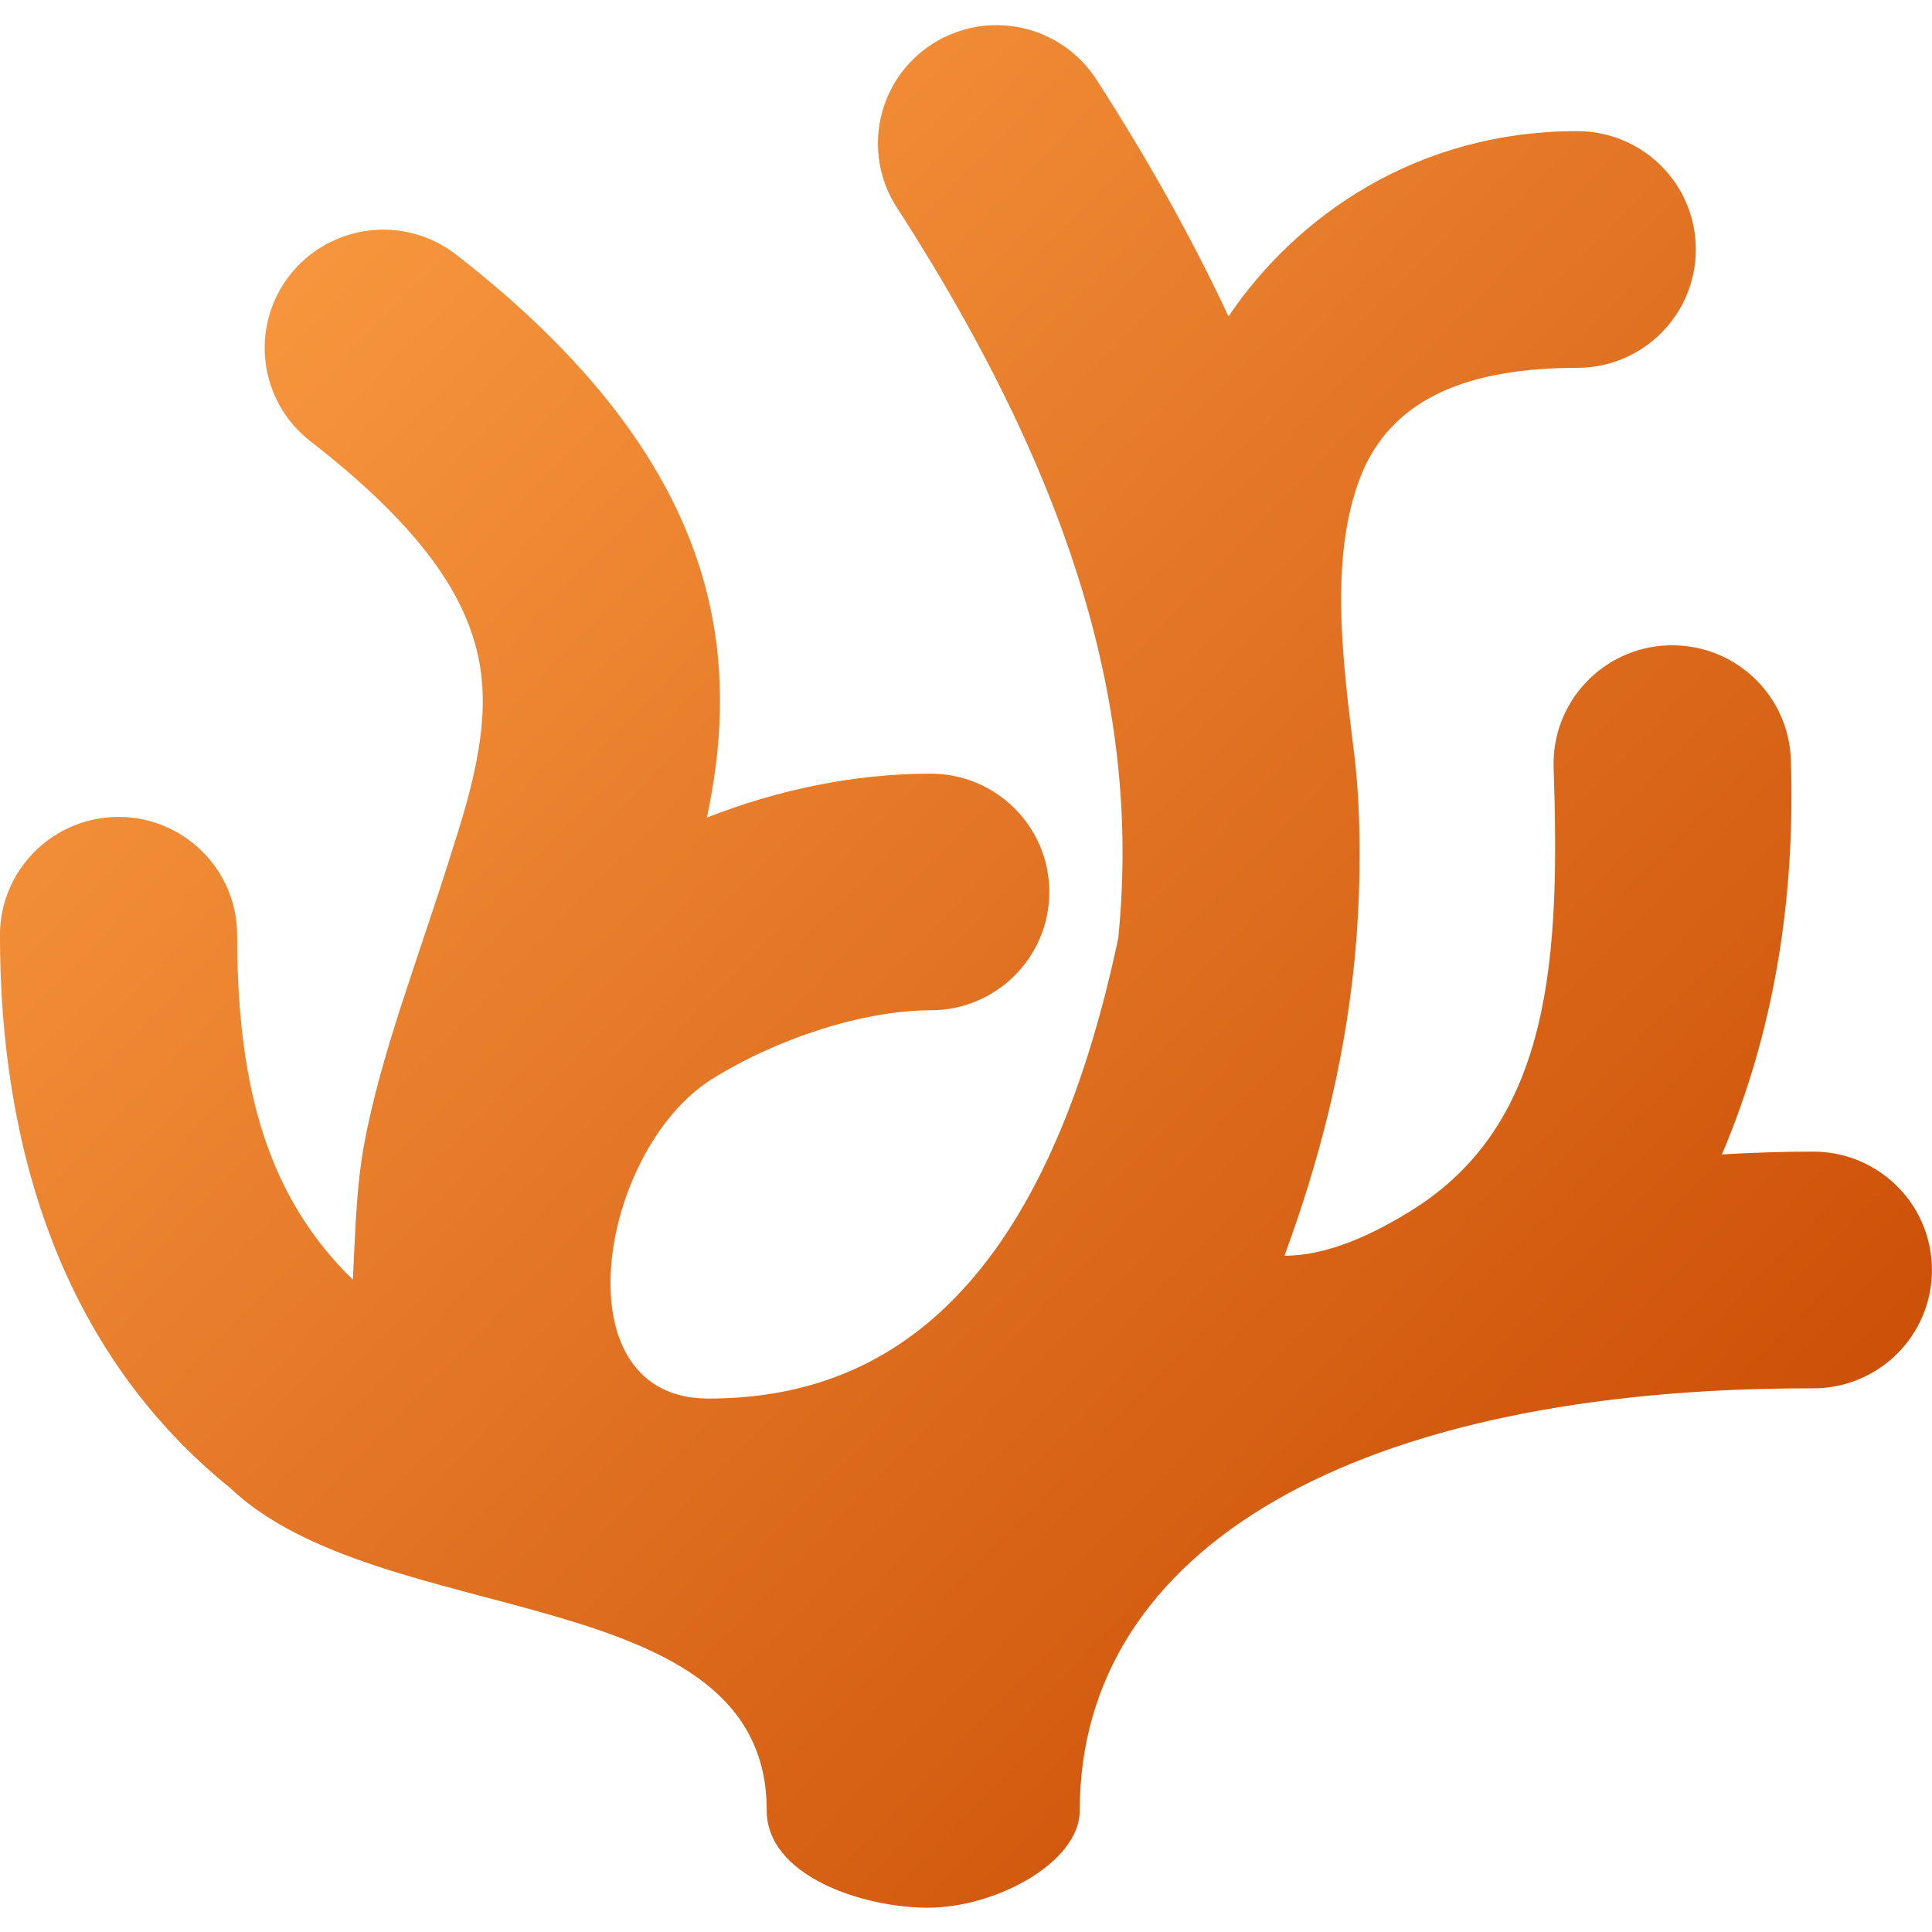
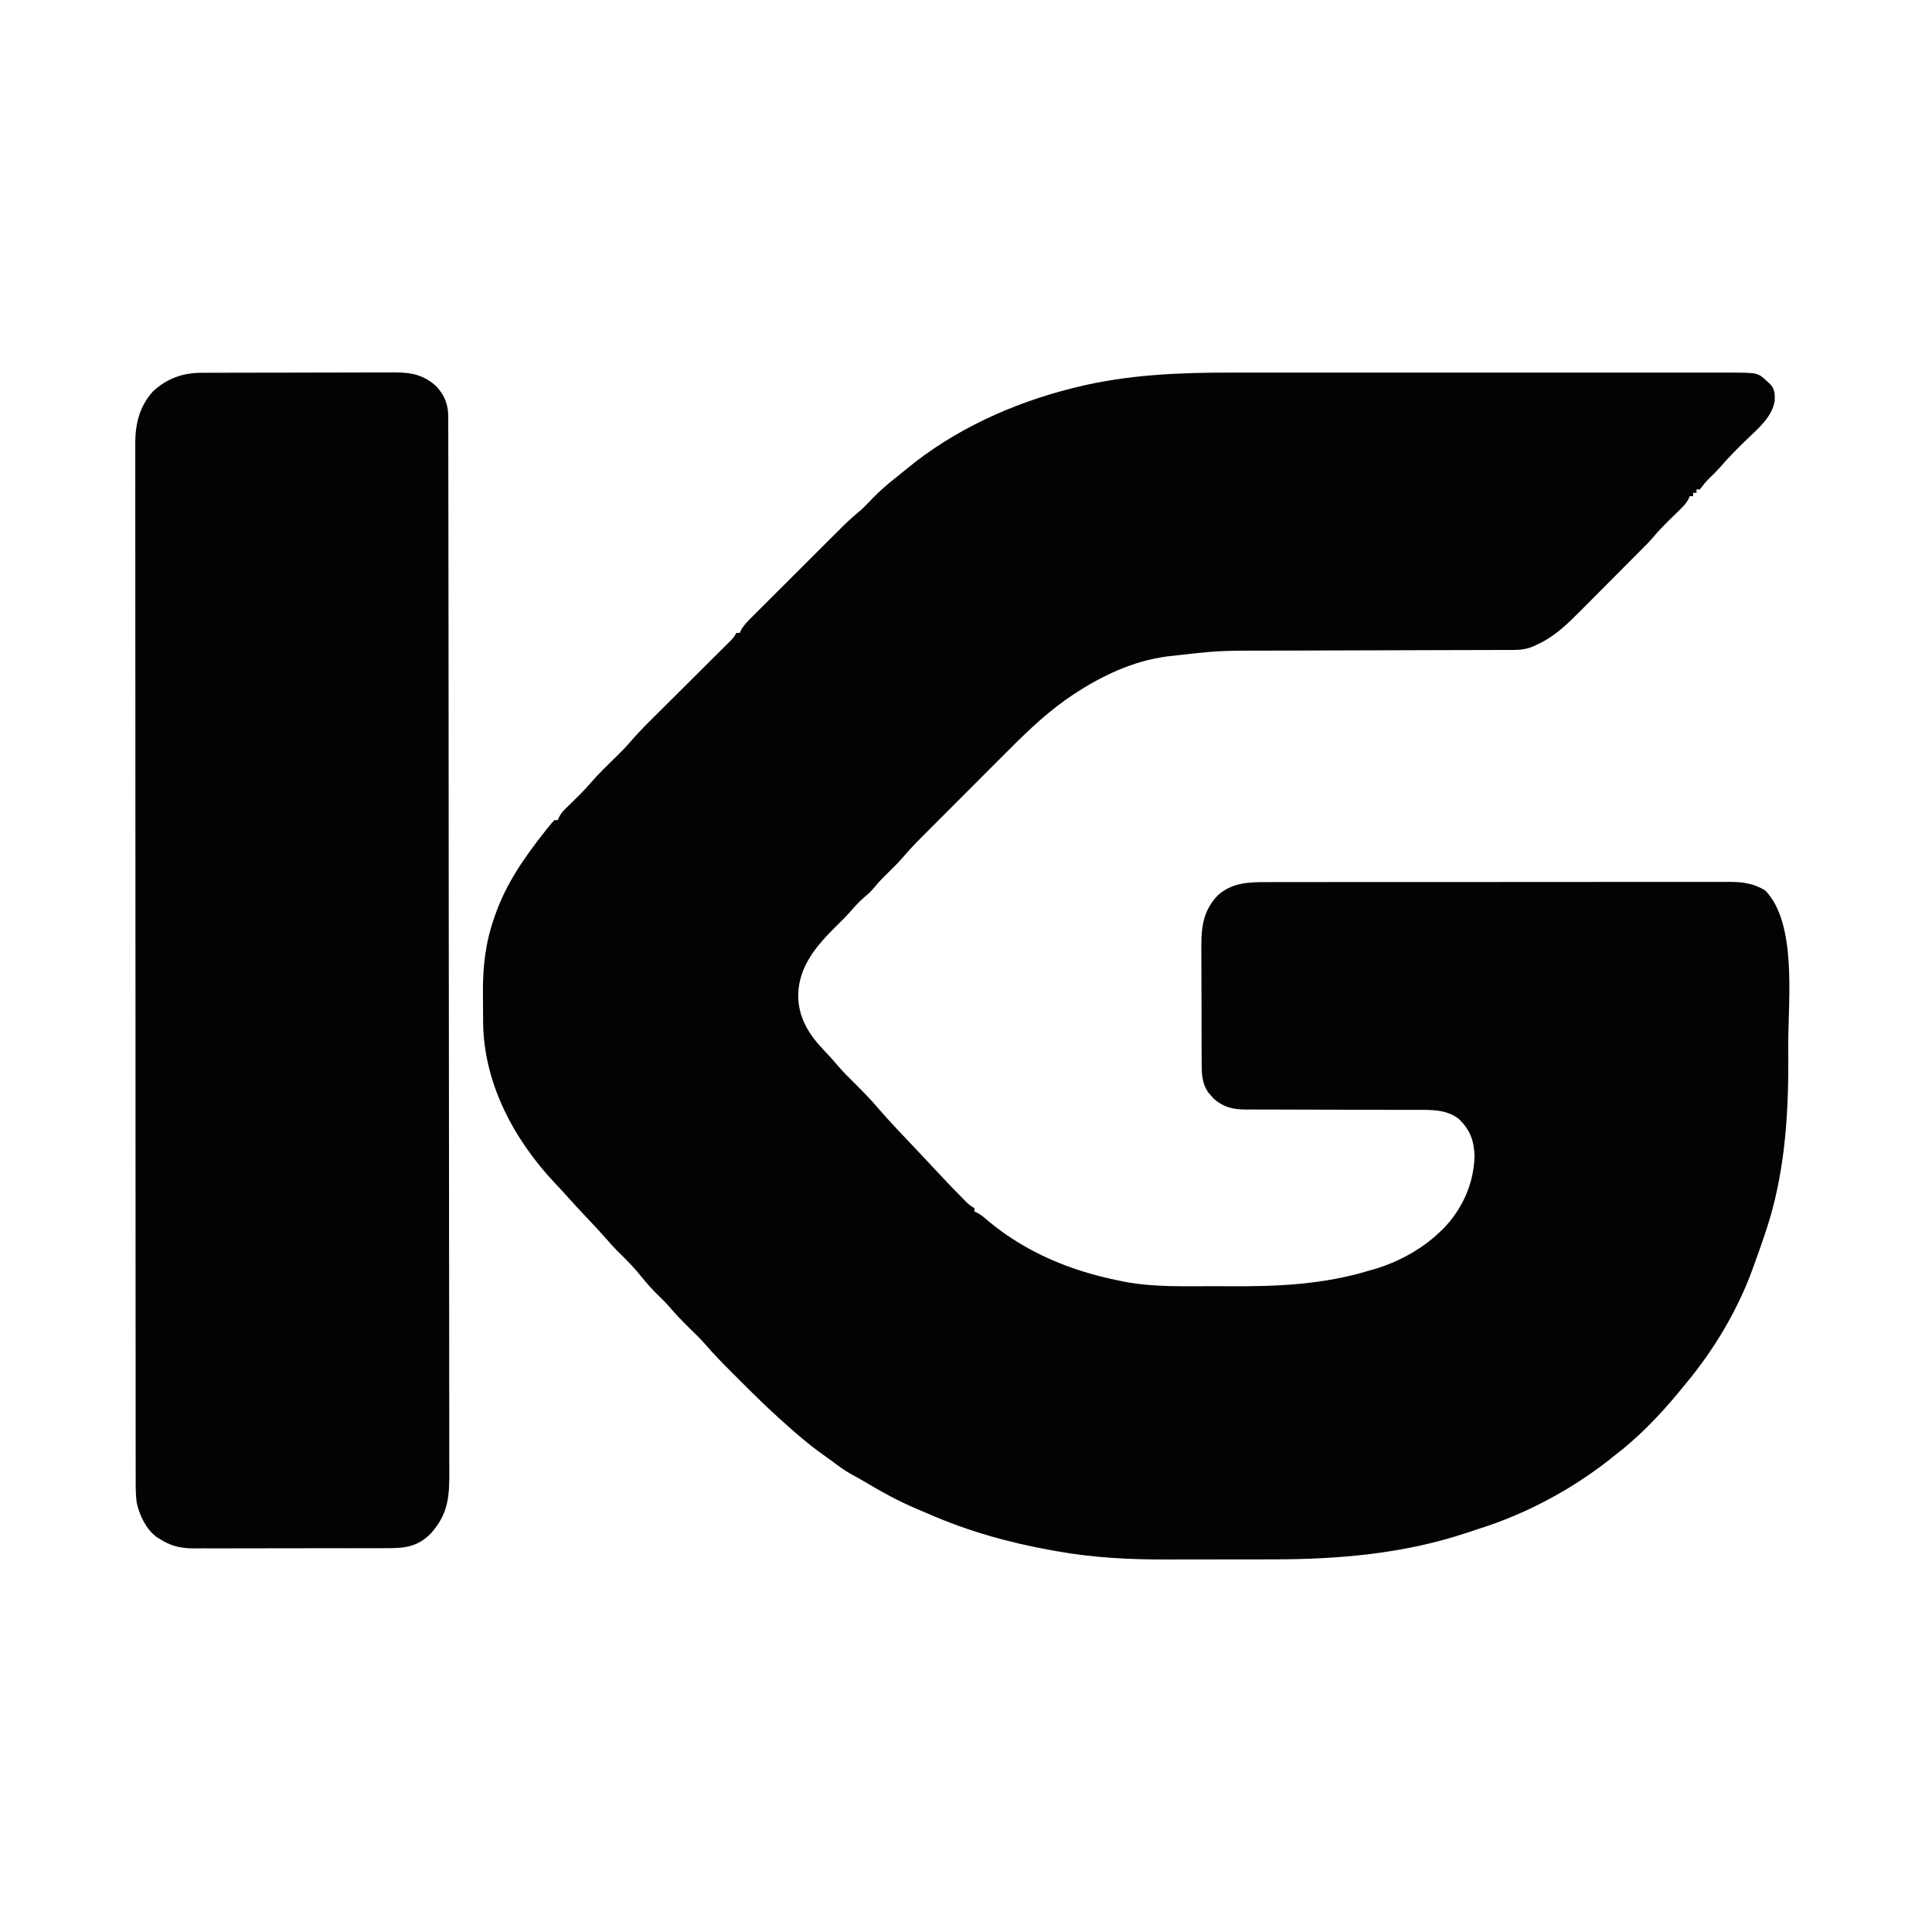
<svg xmlns="http://www.w3.org/2000/svg" version="1.1" x="0" y="0" width="100" height="100" viewBox="0, 0, 100, 100">
-   <defs>
-     <linearGradient id="Gradient_1" gradientUnits="userSpaceOnUse" x1="199.997" y1="214.302" x2="296.665" y2="307.573" gradientTransform="matrix(1, 0, 0, 1, -200, -213)">
-       <stop offset="0" stop-color="#FFA348" />
-       <stop offset="1" stop-color="#C64600" />
-     </linearGradient>
-   </defs>
  <g id="Layer_1">
-     <path d="M48.26,2.274 C45.406,4.105 44.583,7.898 46.422,10.742 C56.531,26.397 58.917,38.205 57.882,48.553 C53.698,68.369 44.603,72.389 36.655,72.389 C28.895,72.389 30.973,59.618 36.806,55.88 C40.288,53.706 44.748,52.293 48.171,52.293 C51.563,52.293 54.313,49.552 54.313,46.17 C54.313,42.787 51.563,40.046 48.171,40.046 C44.173,40.046 40.251,40.886 36.59,42.316 C37.338,38.787 37.614,34.973 36.647,30.919 C35.179,24.763 30.953,18.883 23.615,13.183 C22.33,12.183 20.7,11.734 19.083,11.934 C17.466,12.134 15.995,12.966 14.994,14.248 C12.912,16.918 13.394,20.766 16.072,22.843 C22.05,27.486 24.024,30.923 24.699,33.752 C25.374,36.581 24.831,39.616 23.475,43.786 C21.742,49.406 19.73,54.423 18.848,59.234 C18.414,61.602 18.377,64.179 18.265,66.238 C13.96,62.042 12.275,56.502 12.275,48.407 C12.274,45.025 9.524,42.283 6.133,42.284 C2.744,42.287 -0.002,45.027 -0.003,48.407 C-0.003,59.463 3.23,69.983 11.895,77.001 C19.739,84.474 39.686,81.712 39.686,93.709 C39.686,97.095 44.642,98.743 48.033,98.743 C51.511,98.743 55.888,96.418 55.888,93.709 C55.888,80.097 70.233,71.824 93.848,71.86 C97.24,71.865 99.992,69.126 99.997,65.744 C100.003,62.361 97.259,59.614 93.867,59.608 C92.252,59.606 90.678,59.661 89.126,59.753 C91.766,53.544 92.937,46.708 92.695,39.324 C92.583,35.943 89.745,33.293 86.356,33.403 C82.963,33.513 80.305,36.346 80.416,39.729 C80.736,49.397 80.374,58.03 73.171,62.581 C71.123,63.874 68.742,64.996 66.484,64.996 C68.237,60.228 69.561,55.195 70.103,49.77 C70.449,46.308 70.486,42.195 70.091,39 C69.478,34.05 68.738,28.436 70.617,24.207 C72.305,20.565 76.087,19.04 81.64,19.04 C85.029,19.037 87.775,16.296 87.776,12.917 C87.778,9.534 85.031,6.79 81.64,6.787 C73.388,6.787 67.133,11.13 63.587,16.377 C61.733,12.417 59.475,8.336 56.747,4.112 C55.866,2.747 54.478,1.788 52.887,1.443 C52.099,1.272 51.285,1.257 50.491,1.399 C49.697,1.542 48.939,1.839 48.26,2.274 z" fill="url(#Gradient_1)" id="path6008" />
+     <g id="kianggo" transform="translate(50, 50) scale(0.08732494) translate(-1063.019, -962.463)">
+       <path d="M0 0 C4.101 0.005 8.203 -0.002 12.304 -0.008 C20.297 -0.017 28.29 -0.015 36.283 -0.009 C42.779 -0.005 49.275 -0.004 55.77 -0.006 C57.165 -0.007 57.165 -0.007 58.587 -0.007 C60.476 -0.008 62.366 -0.008 64.255 -0.009 C81.889 -0.015 99.524 -0.008 117.158 0.003 C132.276 0.012 147.394 0.01 162.512 0.001 C180.117 -0.01 197.721 -0.014 215.325 -0.008 C217.201 -0.007 219.077 -0.007 220.954 -0.006 C221.877 -0.006 222.8 -0.006 223.751 -0.005 C230.244 -0.004 236.738 -0.006 243.232 -0.011 C251.136 -0.017 259.04 -0.015 266.944 -0.005 C270.973 0.001 275.003 0.003 279.032 -0.004 C282.722 -0.01 286.411 -0.007 290.101 0.004 C292.064 0.007 294.026 0.001 295.988 -0.006 C312.142 0.066 312.142 0.066 317.662 5.261 C318.511 6.035 318.511 6.035 319.377 6.824 C322.159 9.792 322.203 12.691 322.102 16.606 C320.767 26.006 312.281 33.176 305.787 39.386 C300.385 44.624 295.089 49.838 290.197 55.56 C288.388 57.651 286.461 59.59 284.475 61.511 C282.48 63.442 280.74 65.24 279.115 67.496 C278.656 68.078 278.197 68.661 277.725 69.261 C277.065 69.261 276.405 69.261 275.725 69.261 C275.725 69.921 275.725 70.581 275.725 71.261 C275.065 71.261 274.405 71.261 273.725 71.261 C273.725 71.921 273.725 72.581 273.725 73.261 C273.065 73.261 272.405 73.261 271.725 73.261 C271.467 73.846 271.208 74.431 270.942 75.034 C269.626 77.442 268.204 78.996 266.24 80.906 C265.208 81.922 265.208 81.922 264.154 82.959 C263.435 83.657 262.716 84.355 261.975 85.074 C257.528 89.411 253.176 93.722 249.235 98.53 C247.676 100.318 246.027 101.99 244.341 103.658 C242.308 105.674 240.293 107.708 238.277 109.741 C234.062 113.988 229.844 118.23 225.621 122.468 C223.079 125.021 220.539 127.575 218.003 130.134 C215.532 132.627 213.055 135.116 210.575 137.601 C209.192 138.989 207.815 140.382 206.438 141.775 C199.164 149.05 191.686 156.293 182.287 160.699 C181.298 161.172 180.31 161.645 179.291 162.133 C174.844 164.089 171.17 164.407 166.388 164.399 C165.258 164.404 165.258 164.404 164.105 164.408 C161.573 164.416 159.04 164.418 156.507 164.419 C154.693 164.424 152.88 164.429 151.066 164.435 C147.152 164.446 143.238 164.454 139.324 164.461 C133.113 164.471 126.902 164.492 120.691 164.514 C103.025 164.576 85.359 164.63 67.693 164.663 C57.941 164.681 48.19 164.71 38.439 164.751 C33.288 164.772 28.138 164.787 22.987 164.79 C-7.762 164.77 -7.762 164.77 -38.275 168.261 C-39.609 168.476 -40.943 168.691 -42.278 168.905 C-61.882 172.254 -80.64 181.756 -96.838 193.011 C-97.474 193.452 -98.11 193.893 -98.765 194.346 C-112.353 204.087 -124.172 215.867 -135.928 227.683 C-137.482 229.239 -139.037 230.795 -140.593 232.35 C-143.826 235.584 -147.055 238.822 -150.281 242.062 C-154.4 246.198 -158.526 250.327 -162.654 254.454 C-165.855 257.656 -169.054 260.86 -172.251 264.065 C-173.772 265.588 -175.293 267.111 -176.814 268.633 C-178.94 270.762 -181.063 272.894 -183.185 275.026 C-183.802 275.642 -184.419 276.259 -185.054 276.894 C-188.754 280.62 -192.264 284.465 -195.684 288.45 C-198.145 291.251 -200.793 293.849 -203.463 296.449 C-206.254 299.169 -208.961 301.868 -211.4 304.918 C-213.163 307.121 -214.914 308.79 -217.088 310.574 C-220.511 313.5 -223.4 316.607 -226.303 320.039 C-228.641 322.674 -231.131 325.111 -233.65 327.574 C-245.478 339.246 -256.42 351.613 -256.713 368.949 C-256.731 381.91 -250.712 391.879 -241.963 401.136 C-240.972 402.198 -239.983 403.261 -238.994 404.324 C-238.521 404.832 -238.048 405.34 -237.561 405.863 C-235.981 407.582 -234.469 409.353 -232.963 411.136 C-229.592 415.038 -225.936 418.634 -222.275 422.261 C-218.029 426.469 -213.885 430.685 -210.01 435.242 C-202.139 444.407 -193.69 453.099 -185.4 461.883 C-182.704 464.741 -180.016 467.608 -177.338 470.484 C-171.455 476.798 -165.55 483.081 -159.463 489.199 C-158.965 489.701 -158.467 490.204 -157.954 490.722 C-155.361 493.319 -155.361 493.319 -152.275 495.261 C-152.275 495.921 -152.275 496.581 -152.275 497.261 C-151.707 497.513 -151.138 497.764 -150.553 498.023 C-147.962 499.432 -146.048 501.118 -143.838 503.074 C-121.252 521.77 -94.746 532.574 -66.275 538.261 C-65.227 538.478 -64.179 538.695 -63.1 538.918 C-45.432 542.241 -27.012 541.478 -9.112 541.502 C-6.322 541.506 -3.532 541.52 -0.743 541.543 C27.1 541.766 54.94 540.465 81.725 532.261 C82.677 531.998 83.63 531.736 84.611 531.465 C98.893 527.242 112.979 519.602 123.725 509.261 C124.436 508.578 125.148 507.895 125.881 507.191 C137.076 495.523 143.761 480.573 144.162 464.386 C143.863 455.062 141.519 448.779 134.725 442.261 C127.425 436.69 118.5 436.973 109.744 437.006 C108.566 437.002 107.388 436.999 106.174 436.995 C103.626 436.988 101.078 436.986 98.529 436.987 C94.494 436.988 90.459 436.975 86.423 436.958 C74.953 436.911 63.483 436.887 52.013 436.881 C45.666 436.877 39.32 436.859 32.974 436.825 C29.622 436.809 26.272 436.802 22.92 436.808 C19.181 436.816 15.444 436.798 11.705 436.776 C10.056 436.788 10.056 436.788 8.373 436.8 C0.724 436.718 -4.57 435.451 -10.518 430.332 C-11.056 429.69 -11.595 429.048 -12.15 428.386 C-12.705 427.75 -13.259 427.113 -13.83 426.457 C-17.416 421.01 -17.573 415.586 -17.566 409.294 C-17.573 408.412 -17.579 407.529 -17.586 406.621 C-17.605 403.714 -17.609 400.808 -17.611 397.902 C-17.618 395.872 -17.624 393.842 -17.631 391.812 C-17.643 387.558 -17.647 383.305 -17.646 379.051 C-17.646 373.62 -17.673 368.189 -17.708 362.758 C-17.73 358.564 -17.734 354.371 -17.733 350.177 C-17.735 348.176 -17.744 346.175 -17.759 344.173 C-17.853 330.887 -17.742 320.096 -8.127 309.949 C0.233 302.33 10.119 301.965 20.863 302.001 C22.073 301.997 23.282 301.993 24.528 301.989 C27.867 301.981 31.206 301.981 34.546 301.985 C38.154 301.988 41.762 301.979 45.37 301.971 C52.432 301.959 59.494 301.957 66.556 301.959 C72.297 301.961 78.038 301.959 83.779 301.955 C85.006 301.954 85.006 301.954 86.257 301.953 C87.919 301.952 89.58 301.951 91.242 301.949 C106.815 301.939 122.387 301.941 137.96 301.947 C152.199 301.952 166.439 301.941 180.678 301.922 C195.308 301.902 209.939 301.894 224.569 301.898 C232.78 301.9 240.99 301.897 249.2 301.883 C256.188 301.871 263.177 301.87 270.165 301.882 C273.729 301.888 277.293 301.889 280.856 301.877 C284.724 301.864 288.591 301.875 292.459 301.887 C293.579 301.88 294.699 301.872 295.853 301.865 C303.474 301.917 309.911 302.921 316.475 306.949 C335.157 326.15 330.232 370.989 330.116 396.417 C330.099 400.201 330.109 403.985 330.126 407.769 C330.258 442.053 327.754 476.588 316.725 509.261 C316.442 510.107 316.159 510.953 315.868 511.824 C313.902 517.668 311.842 523.472 309.725 529.261 C309.488 529.919 309.252 530.577 309.008 531.255 C300.083 555.869 285.862 579.615 269.068 599.658 C267.701 601.29 266.355 602.939 265.01 604.59 C253.642 618.354 240.967 631.464 226.725 642.261 C225.904 642.923 225.082 643.584 224.236 644.265 C201.144 662.412 174.221 676.711 146.201 685.479 C143.624 686.293 141.066 687.156 138.506 688.023 C101.965 700.097 63.267 703.417 25.014 703.429 C22.633 703.433 20.252 703.436 17.87 703.44 C12.897 703.445 7.923 703.447 2.949 703.447 C-3.348 703.447 -9.645 703.46 -15.942 703.478 C-20.859 703.489 -25.775 703.491 -30.692 703.49 C-33.009 703.491 -35.326 703.496 -37.644 703.503 C-59.887 703.572 -81.988 702.505 -103.9 698.511 C-104.997 698.317 -104.997 698.317 -106.116 698.119 C-131.745 693.579 -156.084 686.719 -179.932 676.28 C-182.216 675.287 -184.509 674.321 -186.807 673.359 C-197.386 668.871 -207.214 663.469 -217.062 657.561 C-219.351 656.217 -221.668 654.939 -223.998 653.668 C-227.392 651.795 -230.543 649.777 -233.65 647.449 C-237.743 644.398 -237.743 644.398 -241.893 641.426 C-250.175 635.601 -257.749 629.017 -265.275 622.261 C-266.141 621.485 -267.007 620.709 -267.9 619.909 C-275.547 612.981 -282.902 605.789 -290.186 598.481 C-292.1 596.562 -294.018 594.649 -295.937 592.736 C-301.379 587.297 -306.761 581.874 -311.747 576.008 C-314.588 572.762 -317.697 569.78 -320.775 566.761 C-325.233 562.352 -329.572 557.934 -333.615 553.136 C-335.689 550.794 -337.912 548.636 -340.15 546.449 C-343.564 543.082 -346.669 539.641 -349.65 535.886 C-353.432 531.146 -357.498 526.879 -361.851 522.672 C-365.246 519.375 -368.368 515.909 -371.463 512.33 C-374.439 508.934 -377.548 505.666 -380.65 502.386 C-385.536 497.199 -390.381 491.987 -395.115 486.66 C-397.11 484.445 -399.151 482.28 -401.2 480.115 C-425.465 454.249 -443.297 420.743 -443.478 384.672 C-443.487 383.317 -443.487 383.317 -443.496 381.936 C-443.505 380.031 -443.512 378.125 -443.516 376.22 C-443.525 373.363 -443.556 370.507 -443.588 367.65 C-443.677 352.415 -442.139 338.17 -437.088 323.699 C-436.785 322.818 -436.481 321.937 -436.169 321.03 C-429.543 302.353 -418.836 287.172 -406.65 271.699 C-405.887 270.724 -405.887 270.724 -405.108 269.73 C-403.879 268.2 -402.583 266.725 -401.275 265.261 C-400.615 265.261 -399.955 265.261 -399.275 265.261 C-399.007 264.667 -398.74 264.072 -398.464 263.46 C-397.263 261.239 -396.068 259.837 -394.264 258.09 C-393.67 257.507 -393.076 256.924 -392.465 256.324 C-391.845 255.726 -391.226 255.128 -390.588 254.511 C-386.876 250.907 -383.254 247.297 -379.881 243.371 C-375.202 237.942 -370.055 232.994 -364.947 227.972 C-364.189 227.222 -363.431 226.472 -362.65 225.699 C-361.977 225.038 -361.305 224.376 -360.611 223.695 C-358.767 221.774 -357.046 219.832 -355.322 217.808 C-350.488 212.248 -345.234 207.109 -340.01 201.921 C-338.125 200.048 -336.243 198.173 -334.362 196.297 C-330.377 192.324 -326.389 188.355 -322.4 184.386 C-317.755 179.765 -313.111 175.142 -308.472 170.514 C-306.617 168.665 -304.758 166.819 -302.9 164.973 C-301.77 163.847 -300.64 162.721 -299.51 161.594 C-298.733 160.824 -298.733 160.824 -297.939 160.039 C-295.271 157.404 -295.271 157.404 -293.275 154.261 C-292.615 154.261 -291.955 154.261 -291.275 154.261 C-291.069 153.73 -290.863 153.199 -290.651 152.652 C-288.707 149.274 -286.017 146.733 -283.269 144.012 C-282.654 143.395 -282.039 142.778 -281.405 142.143 C-279.372 140.106 -277.332 138.076 -275.291 136.047 C-273.873 134.63 -272.455 133.213 -271.038 131.795 C-268.065 128.824 -265.089 125.856 -262.11 122.891 C-258.301 119.098 -254.499 115.3 -250.698 111.499 C-247.77 108.57 -244.838 105.645 -241.906 102.72 C-240.504 101.321 -239.102 99.921 -237.701 98.52 C-235.737 96.558 -233.769 94.599 -231.8 92.641 C-231.226 92.066 -230.652 91.492 -230.061 90.901 C-226.611 87.478 -223.034 84.342 -219.275 81.261 C-216.985 79.031 -214.75 76.756 -212.537 74.449 C-208.312 70.114 -203.924 66.231 -199.146 62.515 C-197.043 60.864 -194.983 59.193 -192.936 57.476 C-164.768 34.041 -129.671 18.085 -94.275 9.261 C-93.122 8.972 -93.122 8.972 -91.946 8.677 C-61.694 1.221 -31.029 -0.052 0 0 Z " transform="translate(1220.275, 610.7386)" fill="#020403" />
+       <path d="M0 0 C1.089 -0.006 2.178 -0.011 3.3 -0.017 C5.07 -0.019 5.07 -0.019 6.876 -0.021 C8.757 -0.028 8.757 -0.028 10.677 -0.036 C14.107 -0.048 17.537 -0.055 20.966 -0.06 C23.113 -0.063 25.26 -0.067 27.406 -0.071 C34.133 -0.085 40.86 -0.095 47.587 -0.098 C55.333 -0.103 63.078 -0.12 70.823 -0.149 C76.825 -0.171 82.826 -0.181 88.827 -0.182 C92.405 -0.184 95.982 -0.189 99.56 -0.207 C103.555 -0.227 107.549 -0.222 111.544 -0.216 C112.717 -0.225 113.891 -0.234 115.101 -0.244 C124.987 -0.194 132.376 1.359 139.677 8.238 C144.383 13.423 146.525 18.829 146.535 25.791 C146.539 26.729 146.542 27.667 146.546 28.633 C146.545 29.661 146.544 30.69 146.544 31.75 C146.548 33.398 146.548 33.398 146.552 35.079 C146.561 38.792 146.563 42.504 146.564 46.217 C146.569 48.893 146.574 51.569 146.58 54.245 C146.593 60.849 146.6 67.453 146.606 74.057 C146.613 81.965 146.625 89.873 146.638 97.78 C146.67 117.804 146.69 137.828 146.708 157.851 C146.712 163.274 146.717 168.697 146.722 174.12 C146.753 207.779 146.78 241.437 146.797 275.096 C146.801 282.895 146.805 290.694 146.809 298.493 C146.809 299.462 146.81 300.431 146.81 301.429 C146.827 332.845 146.865 364.26 146.916 395.676 C146.968 427.969 147.001 460.263 147.008 492.556 C147.009 497.117 147.011 501.678 147.012 506.239 C147.012 507.137 147.012 508.035 147.013 508.96 C147.017 523.407 147.042 537.854 147.075 552.301 C147.107 566.823 147.117 581.345 147.104 595.867 C147.098 604.494 147.107 613.121 147.141 621.748 C147.162 627.513 147.162 633.279 147.143 639.044 C147.133 642.328 147.136 645.61 147.159 648.894 C147.263 664.924 147.185 675.824 136.029 688.14 C128.1 695.981 120.671 696.73 109.986 696.674 C108.642 696.681 107.297 696.69 105.953 696.7 C102.32 696.722 98.688 696.72 95.056 696.711 C92.014 696.706 88.973 696.713 85.931 696.72 C78.751 696.737 71.57 696.734 64.39 696.717 C57.003 696.7 49.616 696.716 42.229 696.748 C35.868 696.775 29.507 696.782 23.146 696.774 C19.355 696.769 15.564 696.771 11.774 696.791 C8.206 696.81 4.639 696.804 1.072 696.779 C-0.847 696.772 -2.765 696.789 -4.683 696.807 C-12.485 696.722 -17.995 695.339 -24.596 691.14 C-25.468 690.588 -25.468 690.588 -26.357 690.025 C-32.572 685.482 -36.53 677.053 -38.135 669.658 C-38.754 664.941 -38.736 660.302 -38.728 655.55 C-38.73 654.478 -38.732 653.406 -38.734 652.301 C-38.74 648.69 -38.738 645.079 -38.737 641.469 C-38.739 638.861 -38.742 636.253 -38.746 633.646 C-38.753 627.219 -38.755 620.792 -38.756 614.365 C-38.757 606.667 -38.764 598.97 -38.77 591.272 C-38.786 572.667 -38.792 554.062 -38.797 535.458 C-38.799 526.656 -38.803 517.855 -38.807 509.054 C-38.82 478.926 -38.83 448.798 -38.834 418.671 C-38.834 416.779 -38.834 414.888 -38.835 412.997 C-38.835 411.101 -38.835 409.206 -38.835 407.31 C-38.836 403.507 -38.836 399.703 -38.837 395.9 C-38.837 394.957 -38.837 394.014 -38.837 393.043 C-38.84 362.465 -38.856 331.887 -38.88 301.31 C-38.904 268.981 -38.918 236.652 -38.919 204.323 C-38.919 200.774 -38.92 197.225 -38.92 193.677 C-38.92 192.803 -38.92 191.929 -38.92 191.029 C-38.921 176.967 -38.932 162.905 -38.947 148.843 C-38.961 134.708 -38.964 120.574 -38.956 106.44 C-38.952 98.044 -38.956 89.648 -38.972 81.252 C-38.982 74.981 -38.978 68.71 -38.967 62.439 C-38.965 59.904 -38.968 57.368 -38.977 54.832 C-38.988 51.383 -38.98 47.935 -38.968 44.486 C-38.976 43.504 -38.983 42.521 -38.991 41.509 C-38.904 29.913 -36.403 19.901 -28.596 11.14 C-20.542 3.529 -11.005 0.035 0 0 Z " transform="translate(609.5963, 610.8596)" fill="#020403" />
+     </g>
  </g>
</svg>
